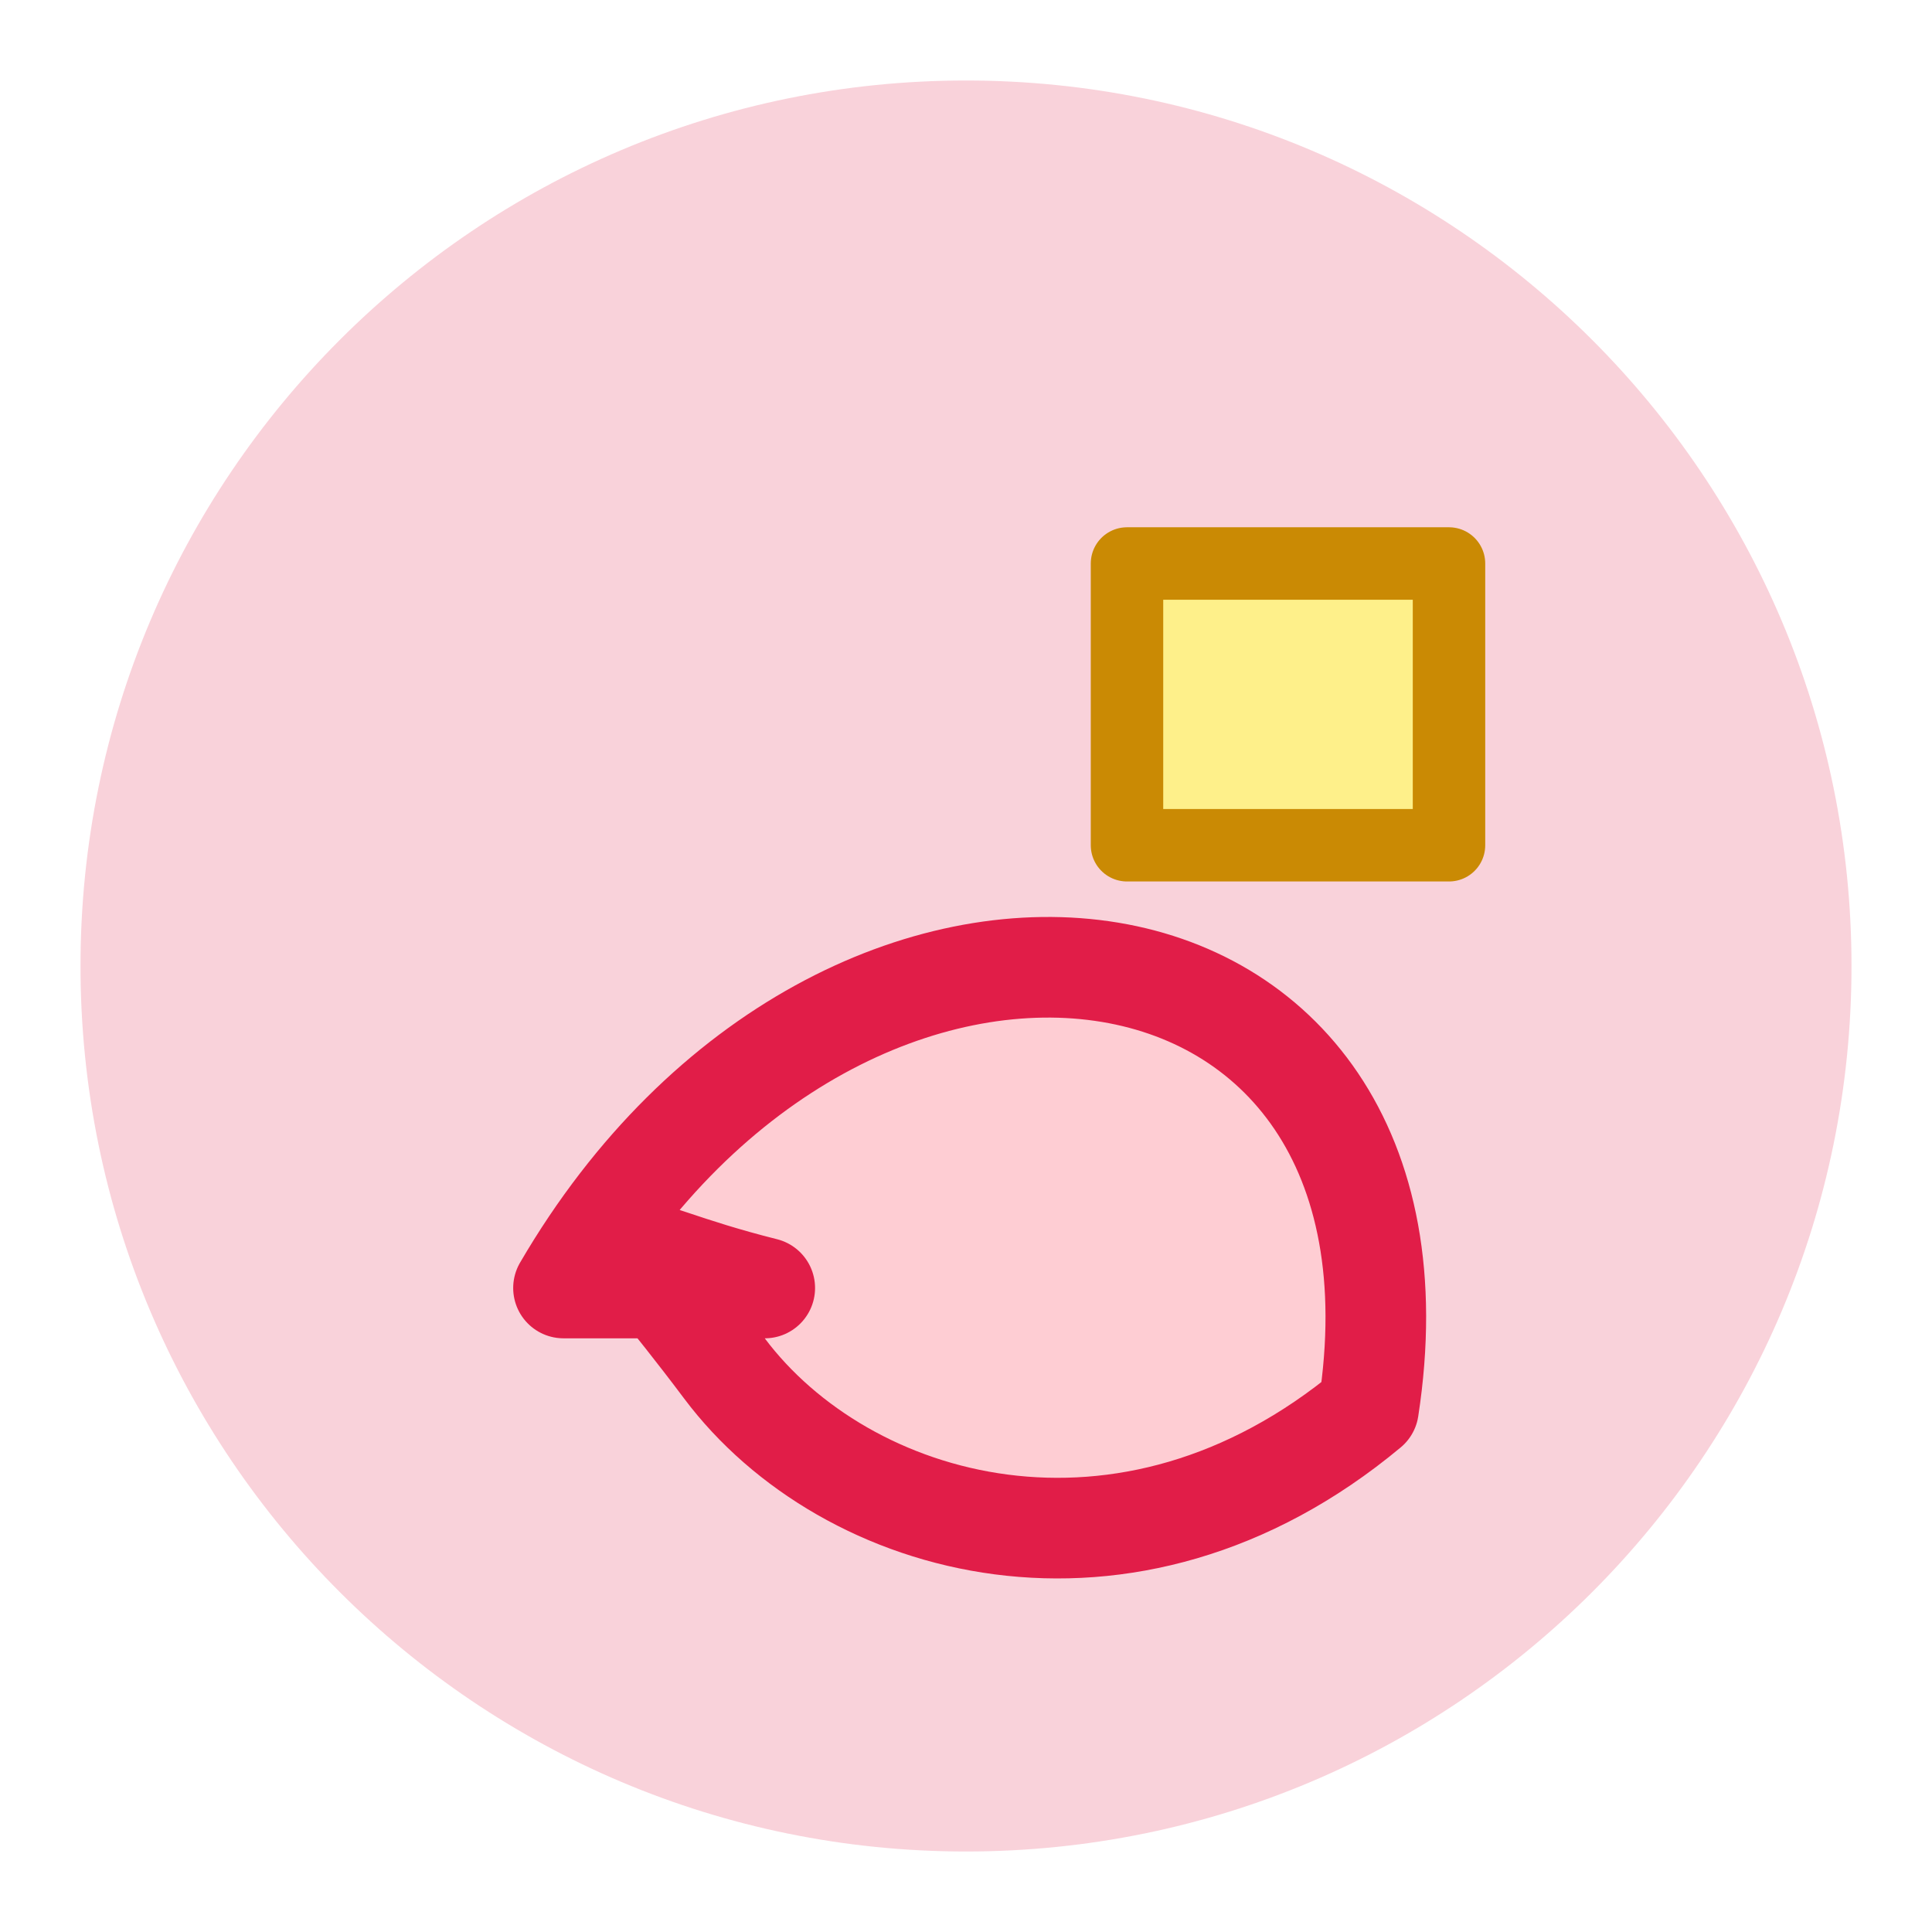
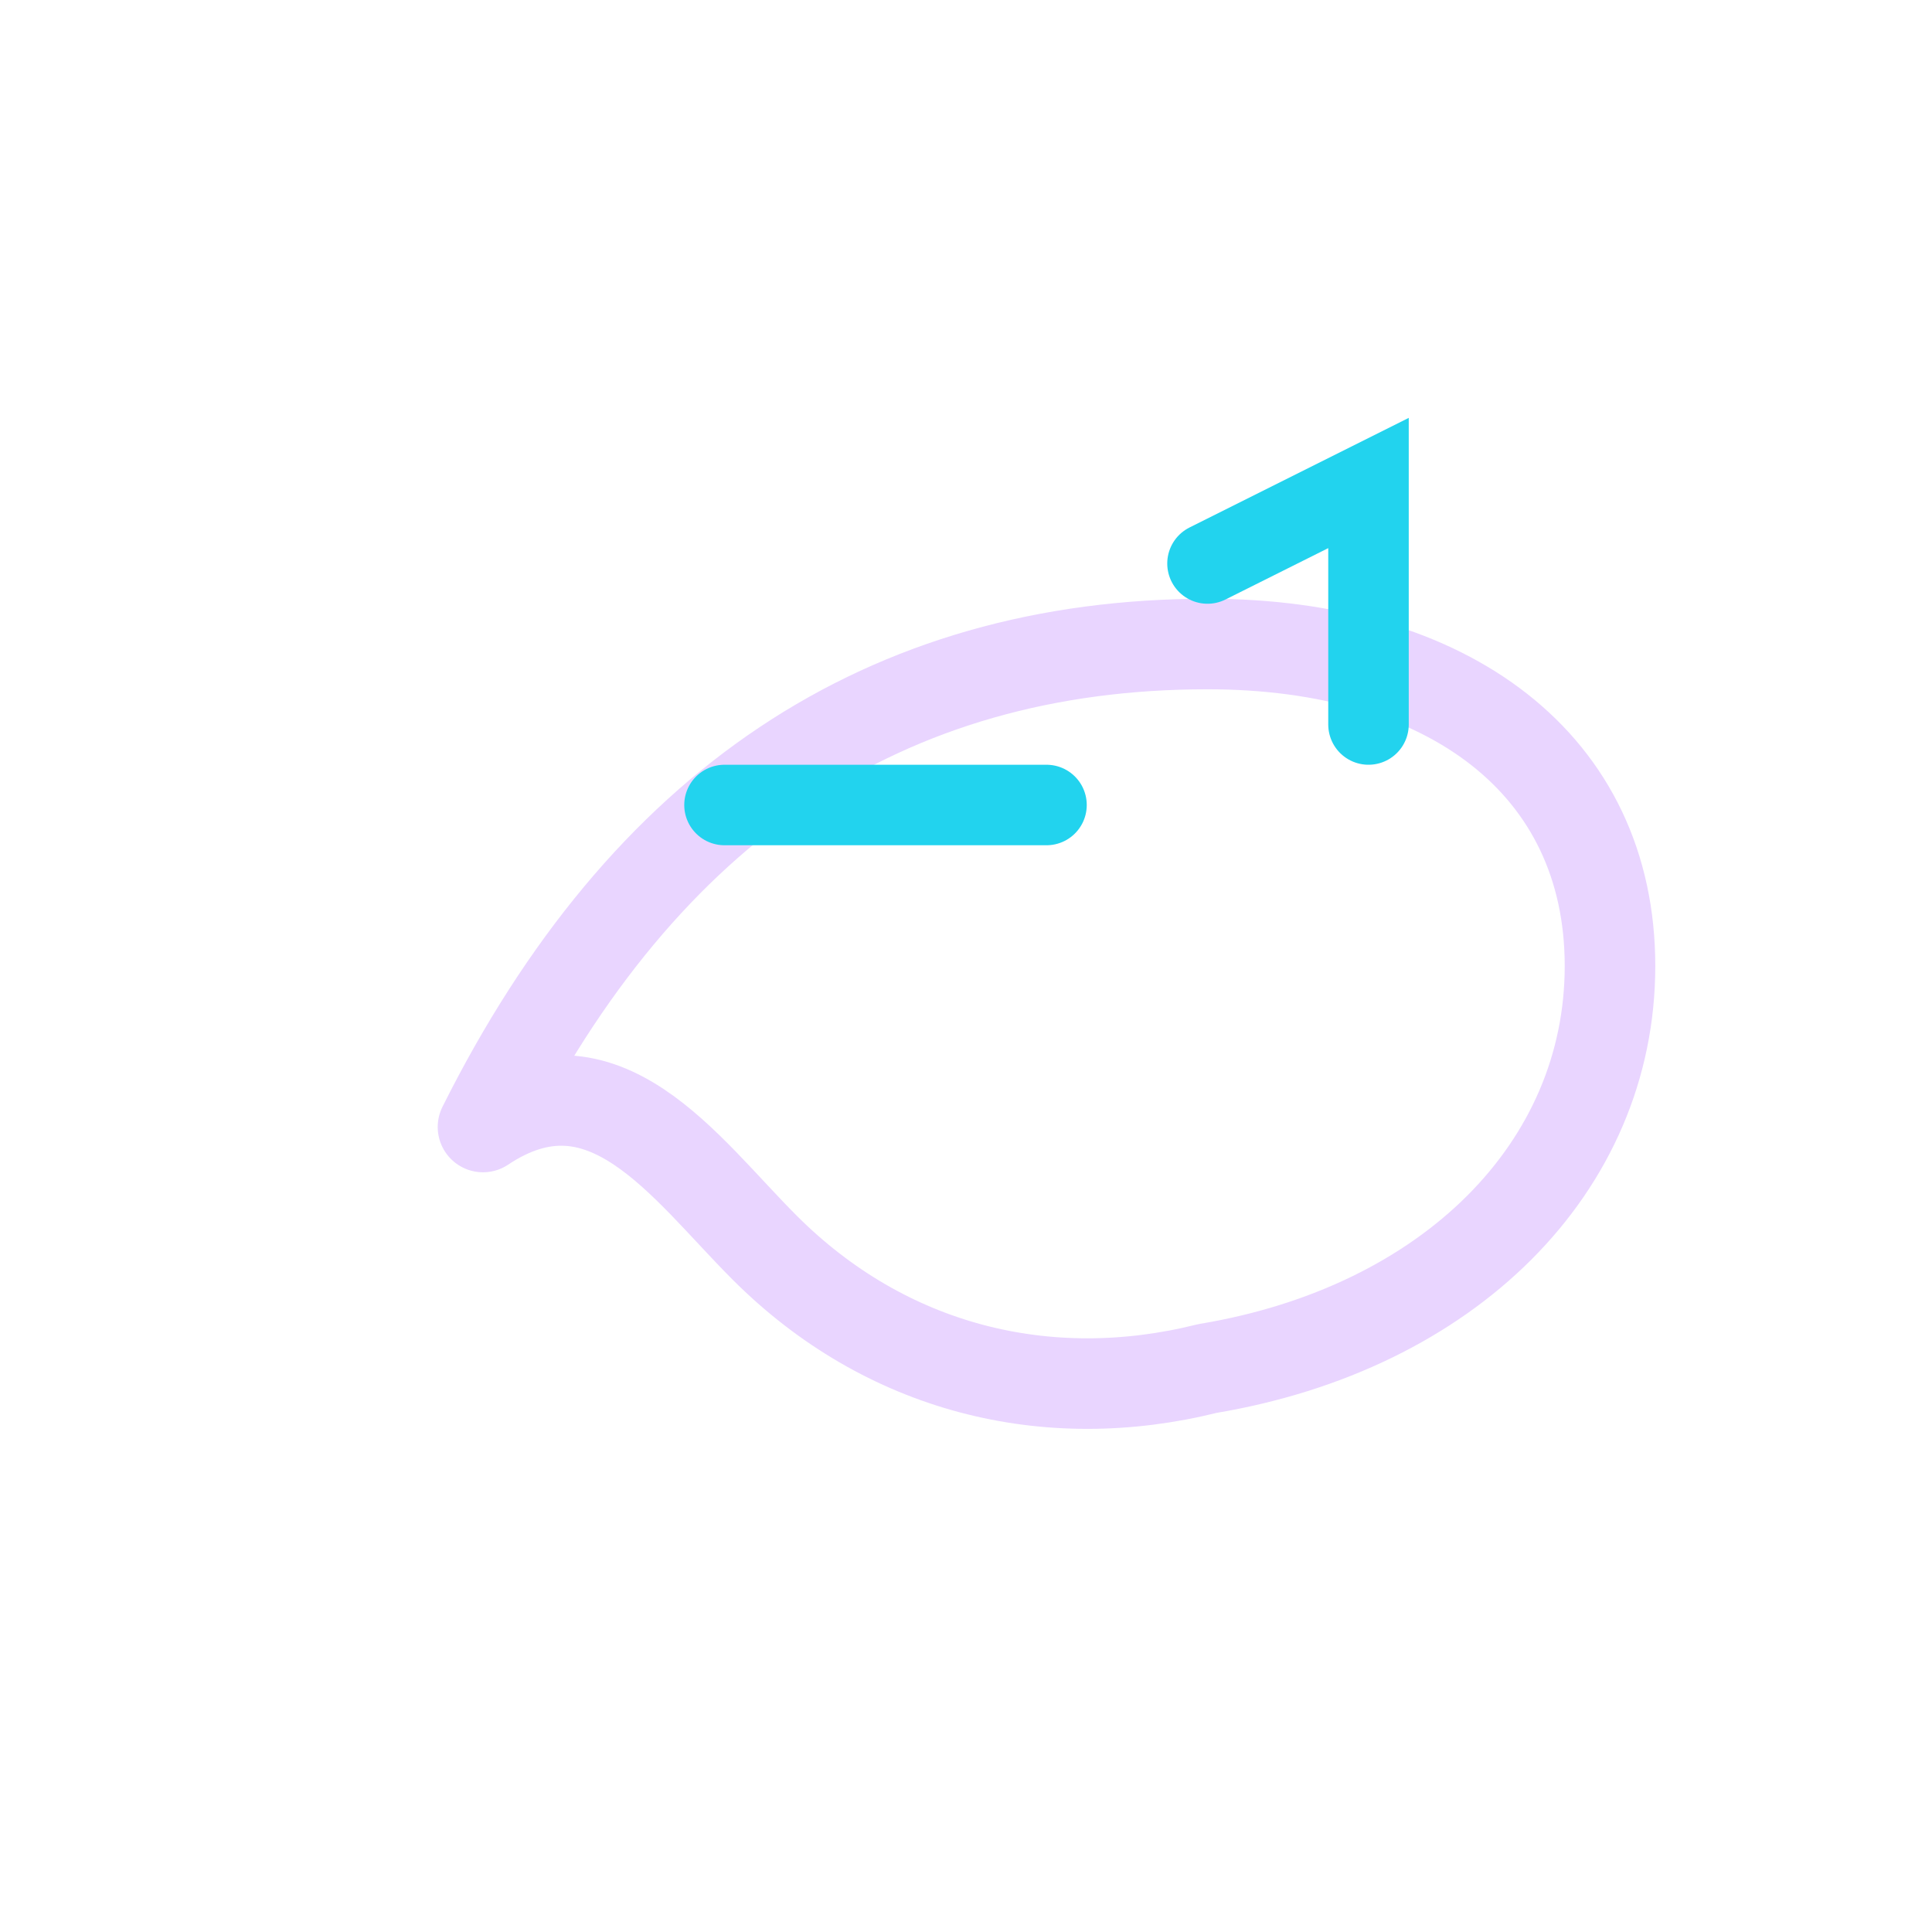
- <svg xmlns="http://www.w3.org/2000/svg" viewBox="0 0 48 48" fill="none" role="img">
-   <circle cx="24" cy="24" r="22" fill="#e11d48" opacity="0.2" />
-   <path d="M14 32c7-12 22-10 20 3-6 5-13 3-16-1-3-4-3-3 1-2z" fill="#fecdd3" stroke="#e11d48" stroke-width="2.5" stroke-linejoin="round" />
-   <path d="M28 14h8v7h-8V14z" fill="#fef08a" stroke="#ca8a04" stroke-width="1.8" stroke-linejoin="round" />
+ <svg xmlns="http://www.w3.org/2000/svg" viewBox="0 0 48 48" fill="none" role="img" aria-hidden="true">
+   <path d="M12 28c4-8 10-12 18-12 6 0 10 3 10 8 0 5-4 9-10 10-4 1-8 0-11-3-2-2-4-5-7-3z" stroke="#e9d5ff" stroke-width="2.25" stroke-linejoin="round" />
+   <path d="M30 14l4-2v6M18 20h8" stroke="#22d3ee" stroke-width="2" stroke-linecap="round" />
</svg>
